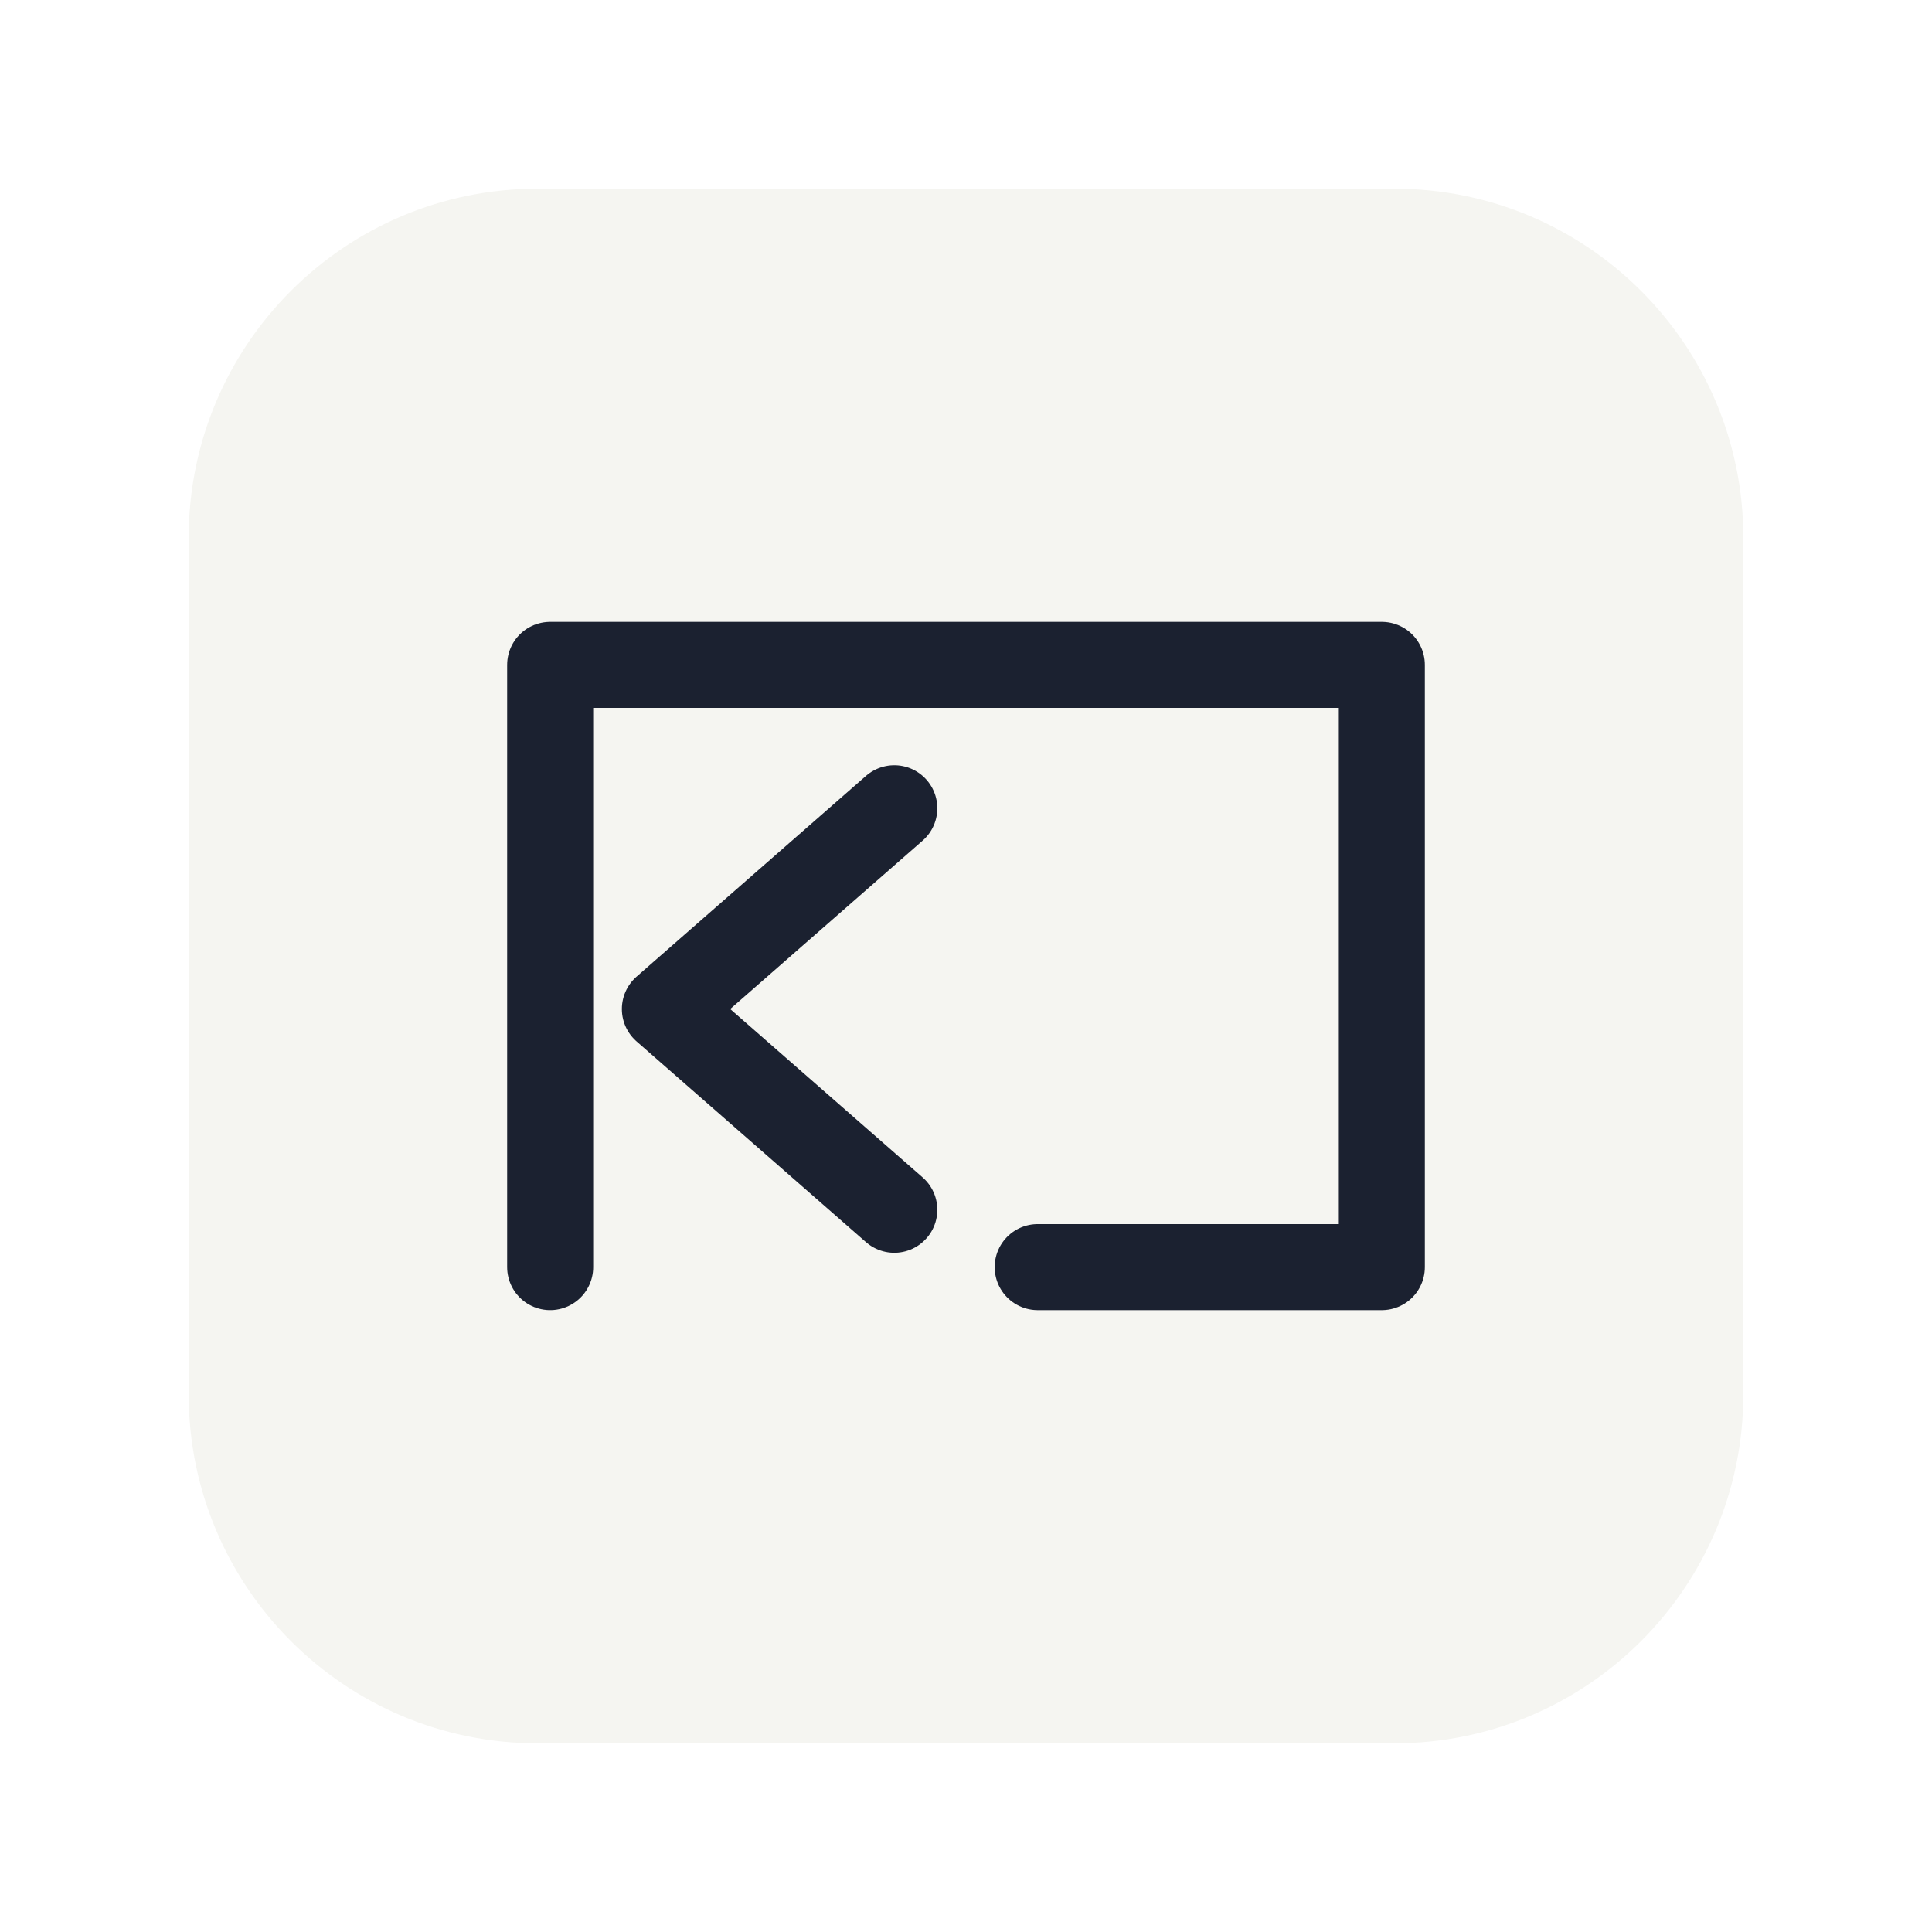
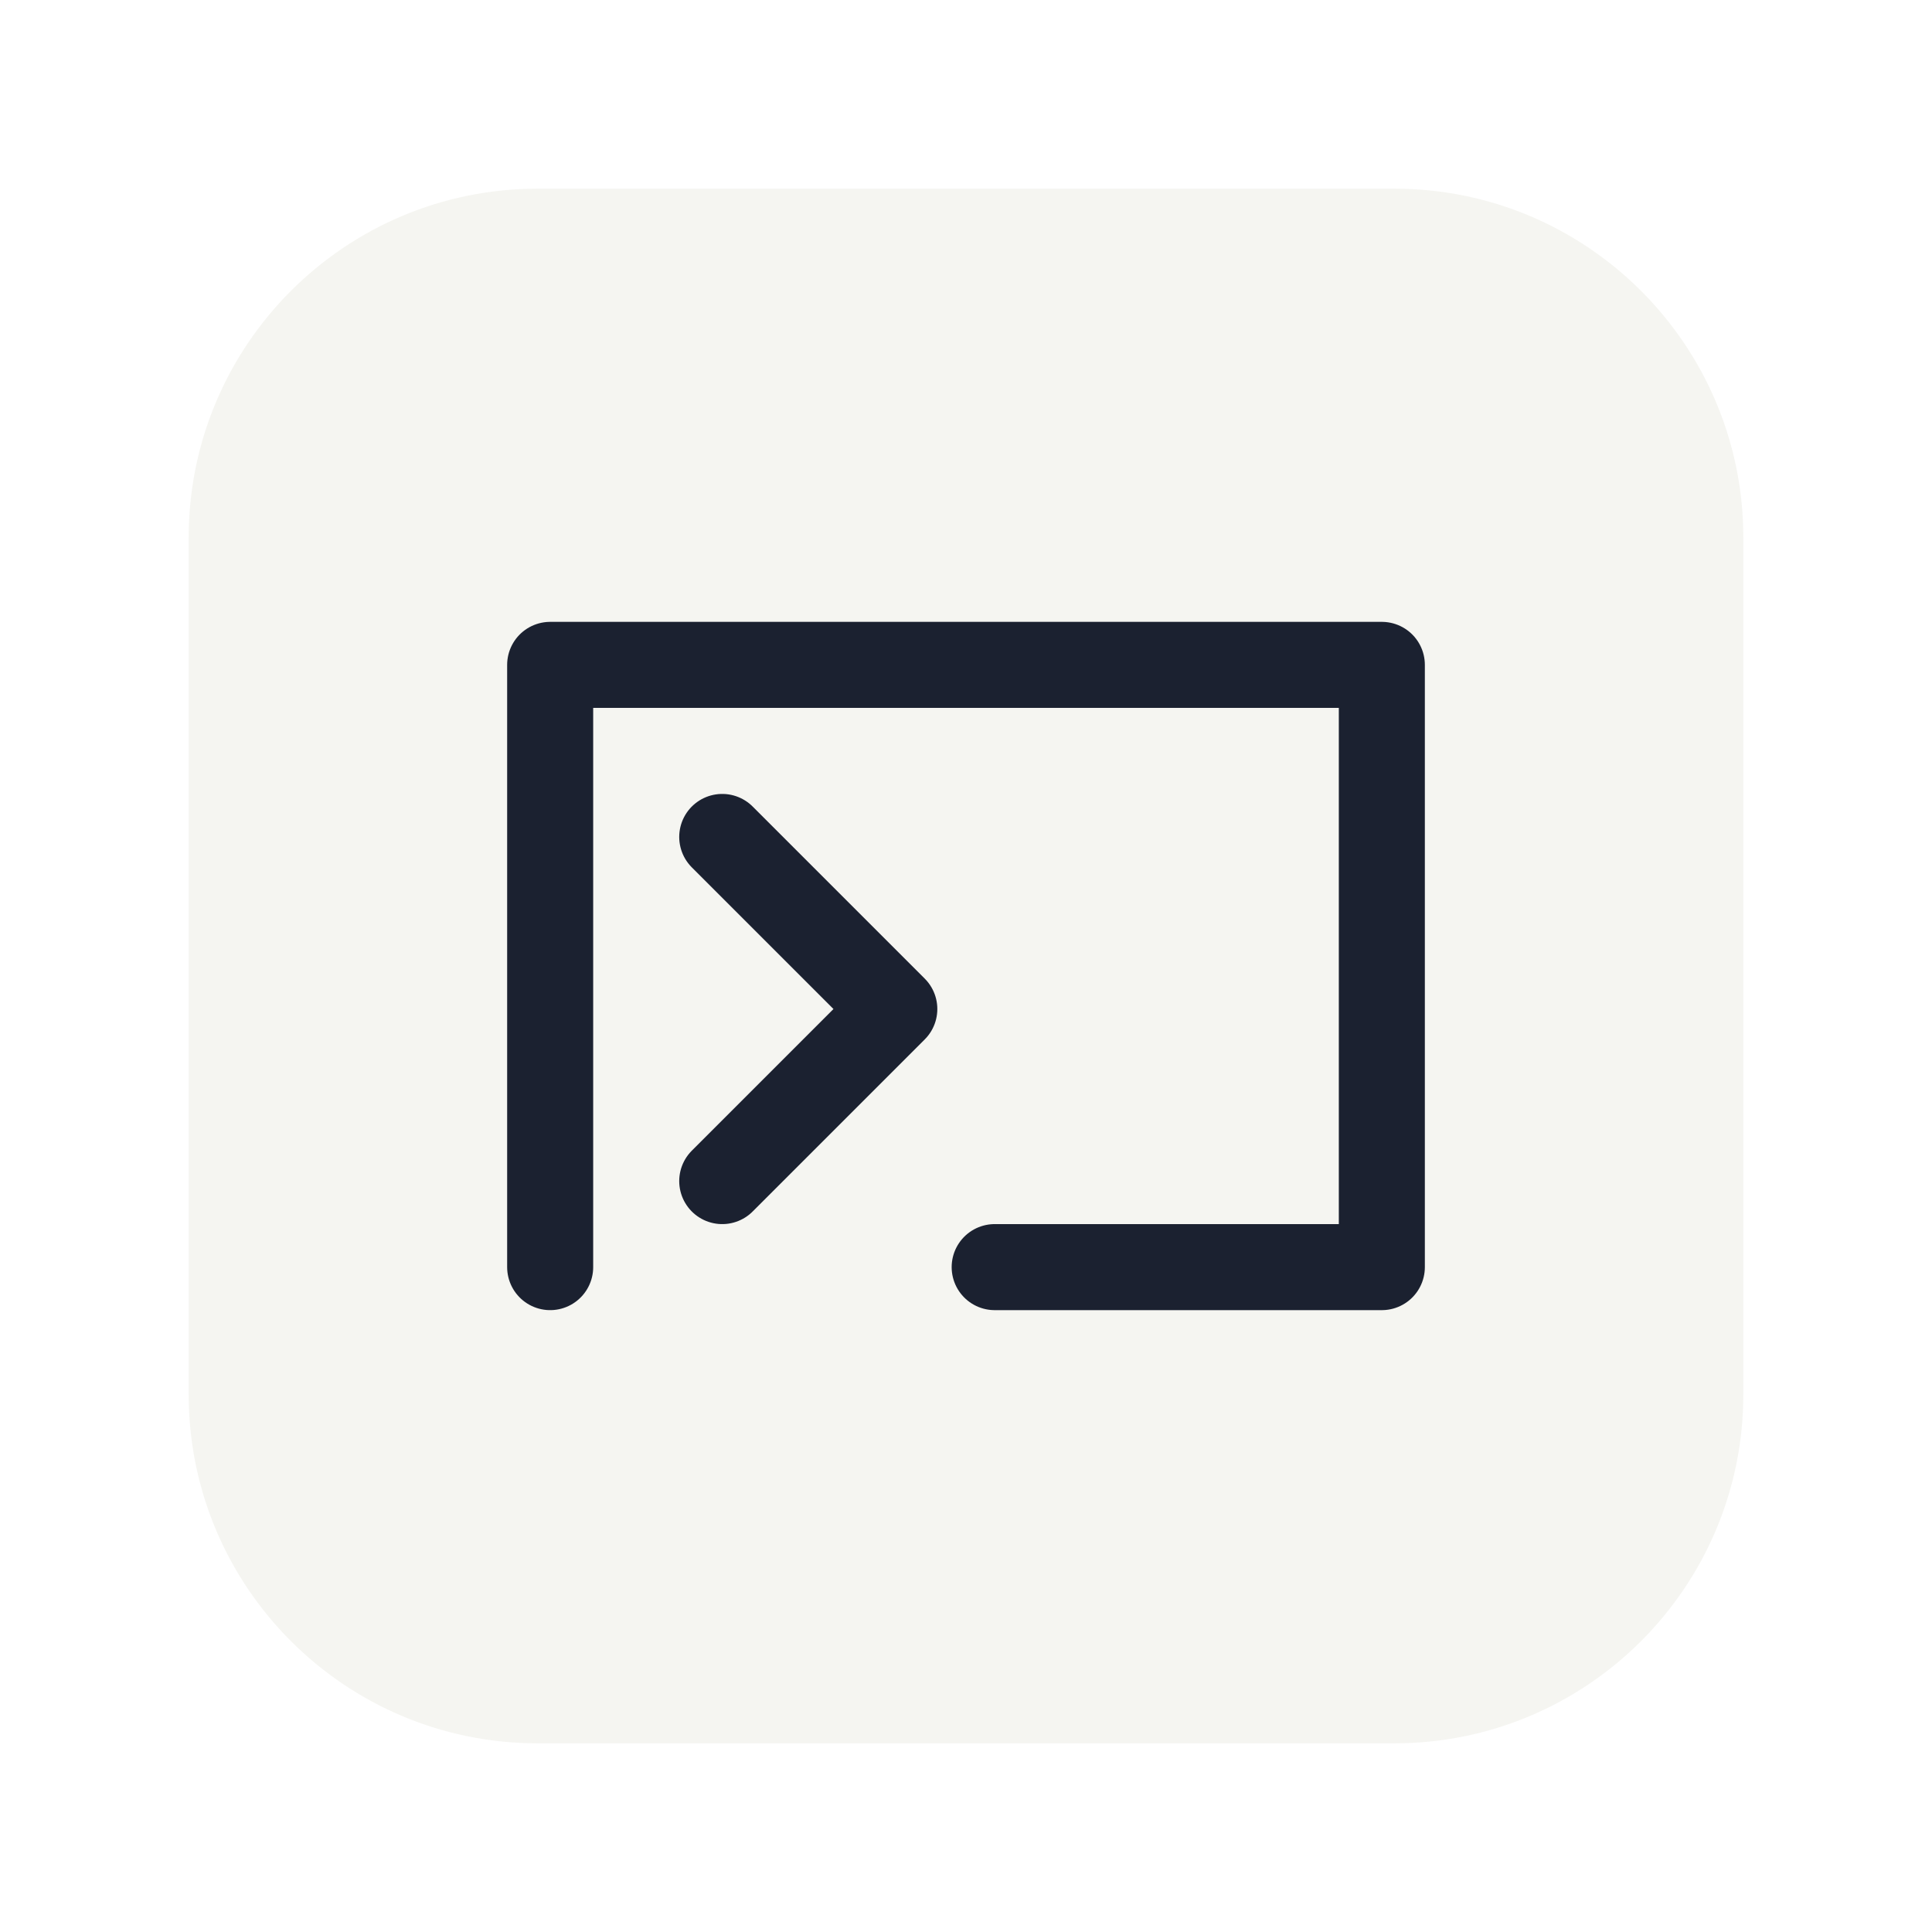
<svg xmlns="http://www.w3.org/2000/svg" width="1024" height="1024" viewBox="0 0 1024 1024" role="img" aria-label="Tafel app icon">
  <rect x="100" y="100" width="824" height="824" rx="185" fill="#f5f5f1" />
  <g transform="translate(132 132) scale(7.6)">
-     <path d="M21 71V29H79V71H55M45 39L29 53L45 67" fill="none" stroke="#1b2130" stroke-width="6" stroke-linecap="round" stroke-linejoin="round" />
+     <path d="M21 71V29H79V71H52M33 41L45 53L33 65" fill="none" stroke="#1b2130" stroke-width="6" stroke-linecap="round" stroke-linejoin="round" />
  </g>
</svg>
